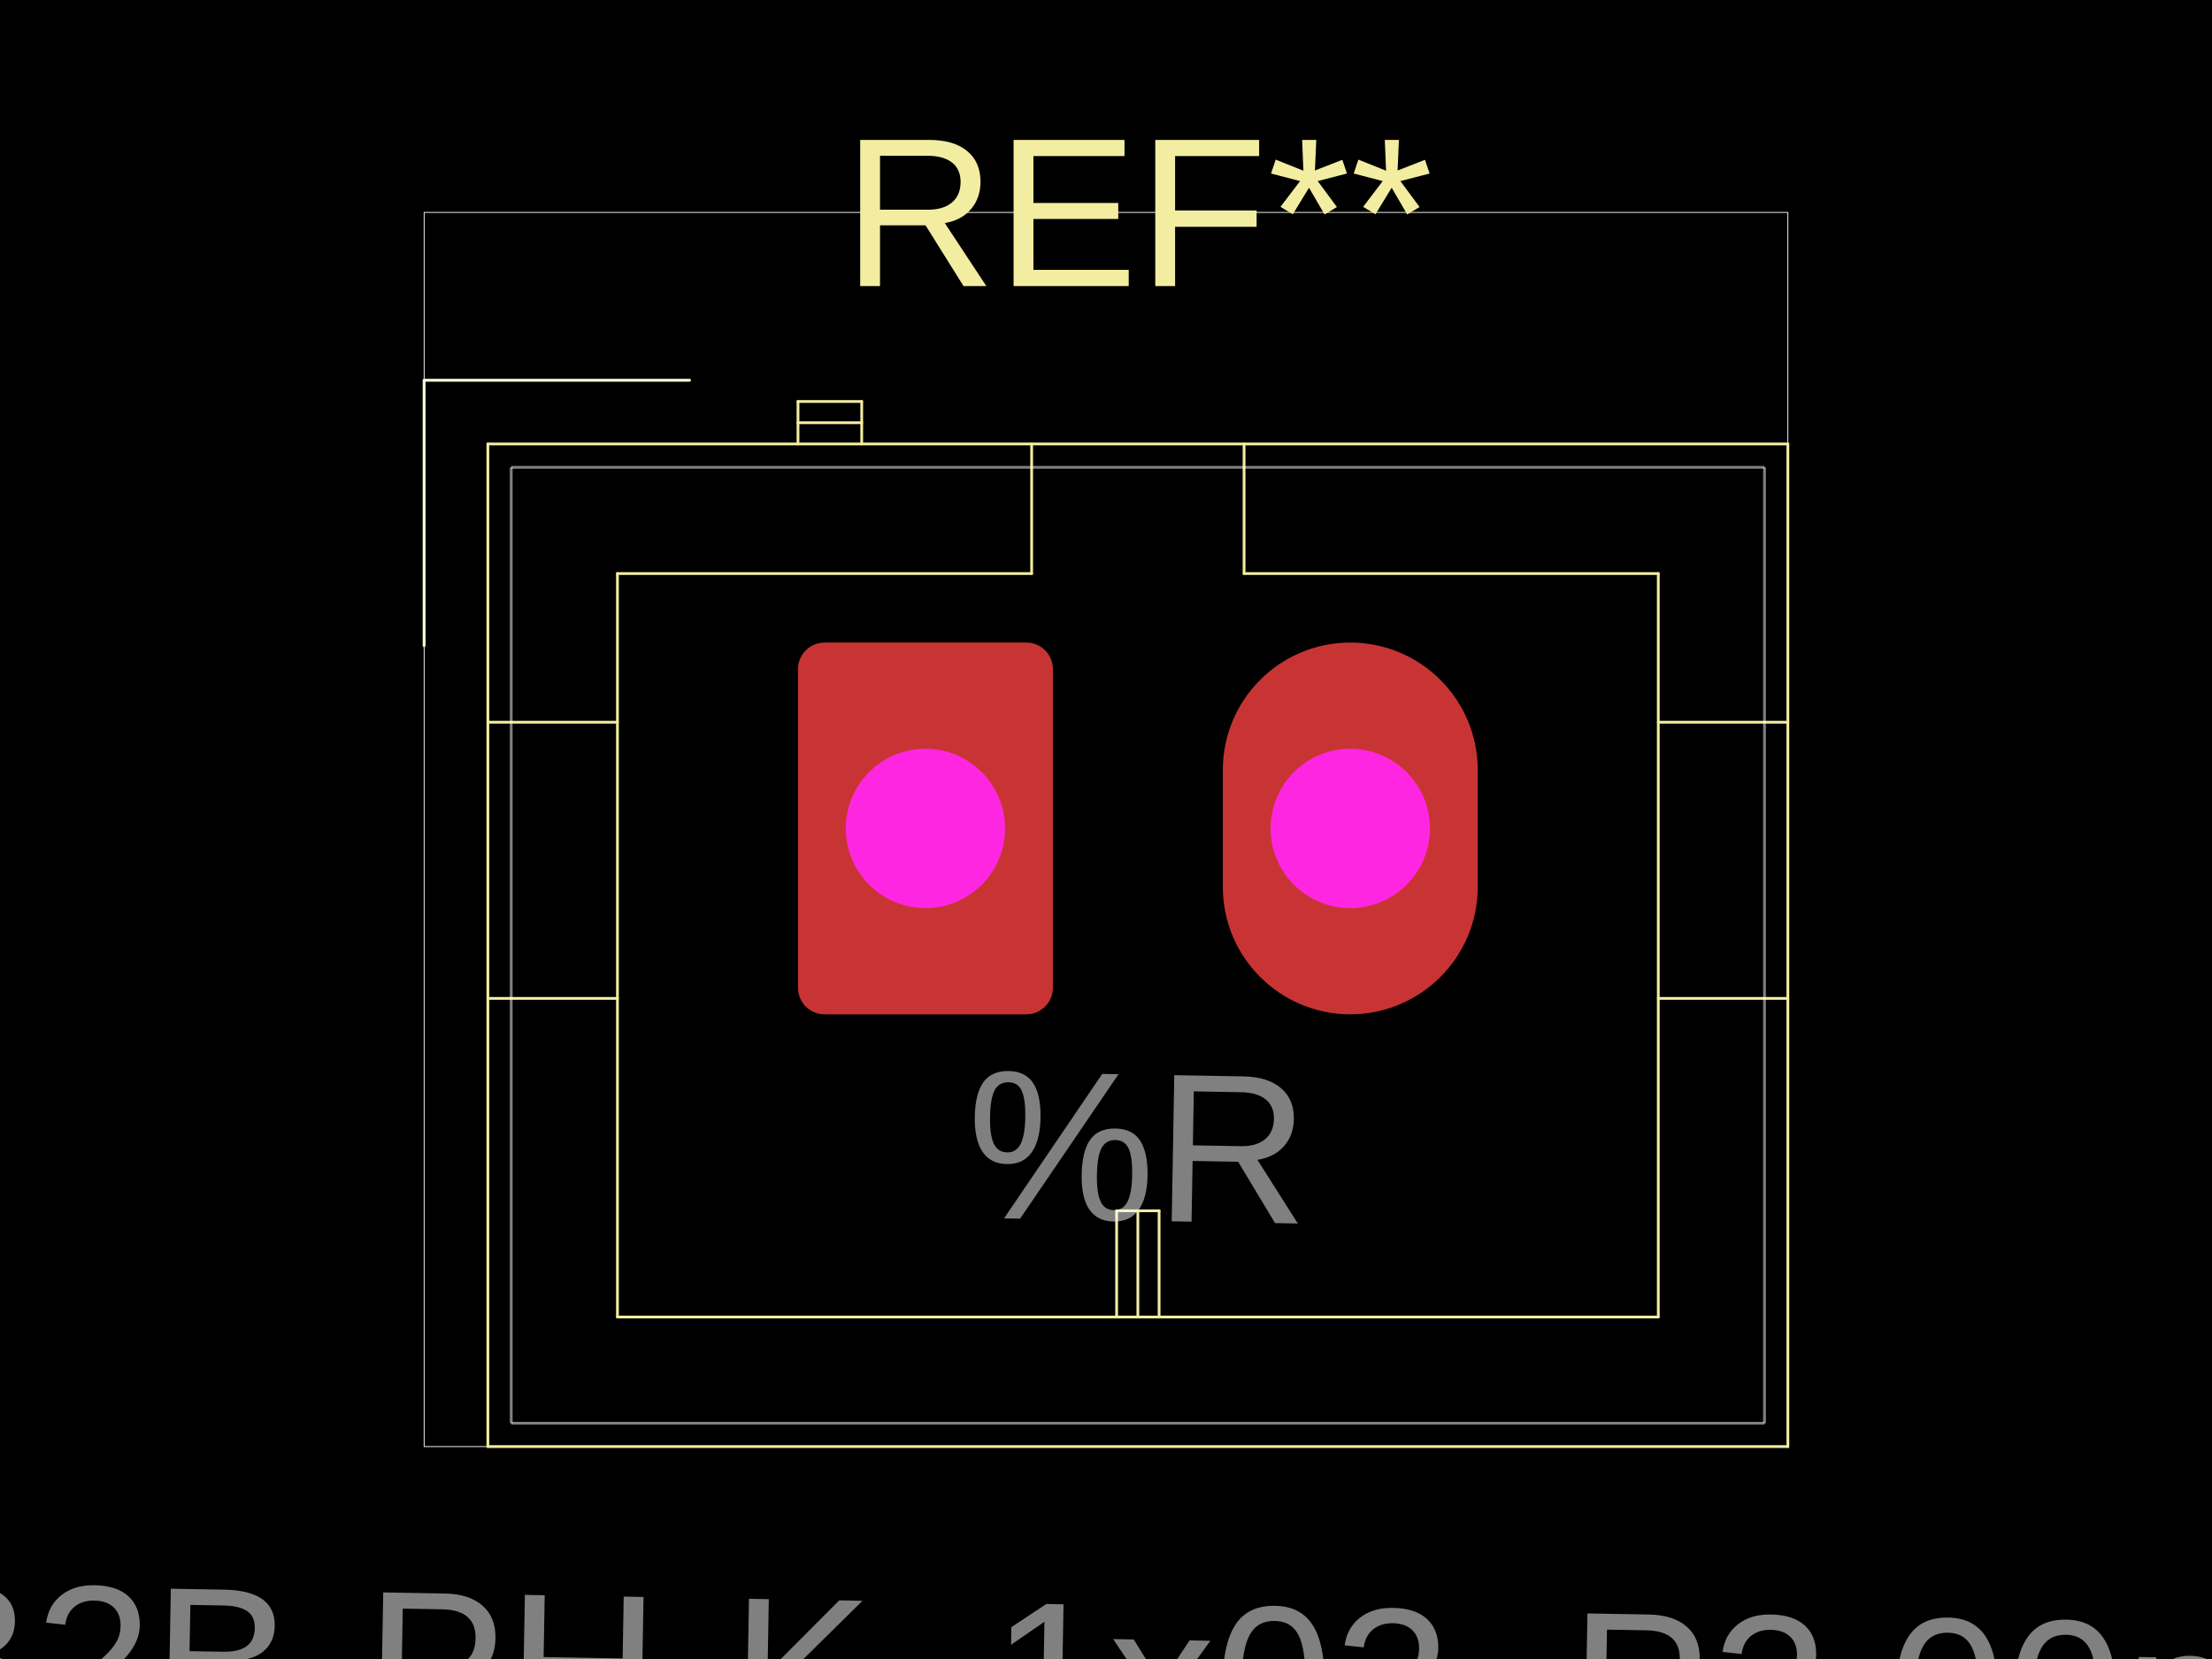
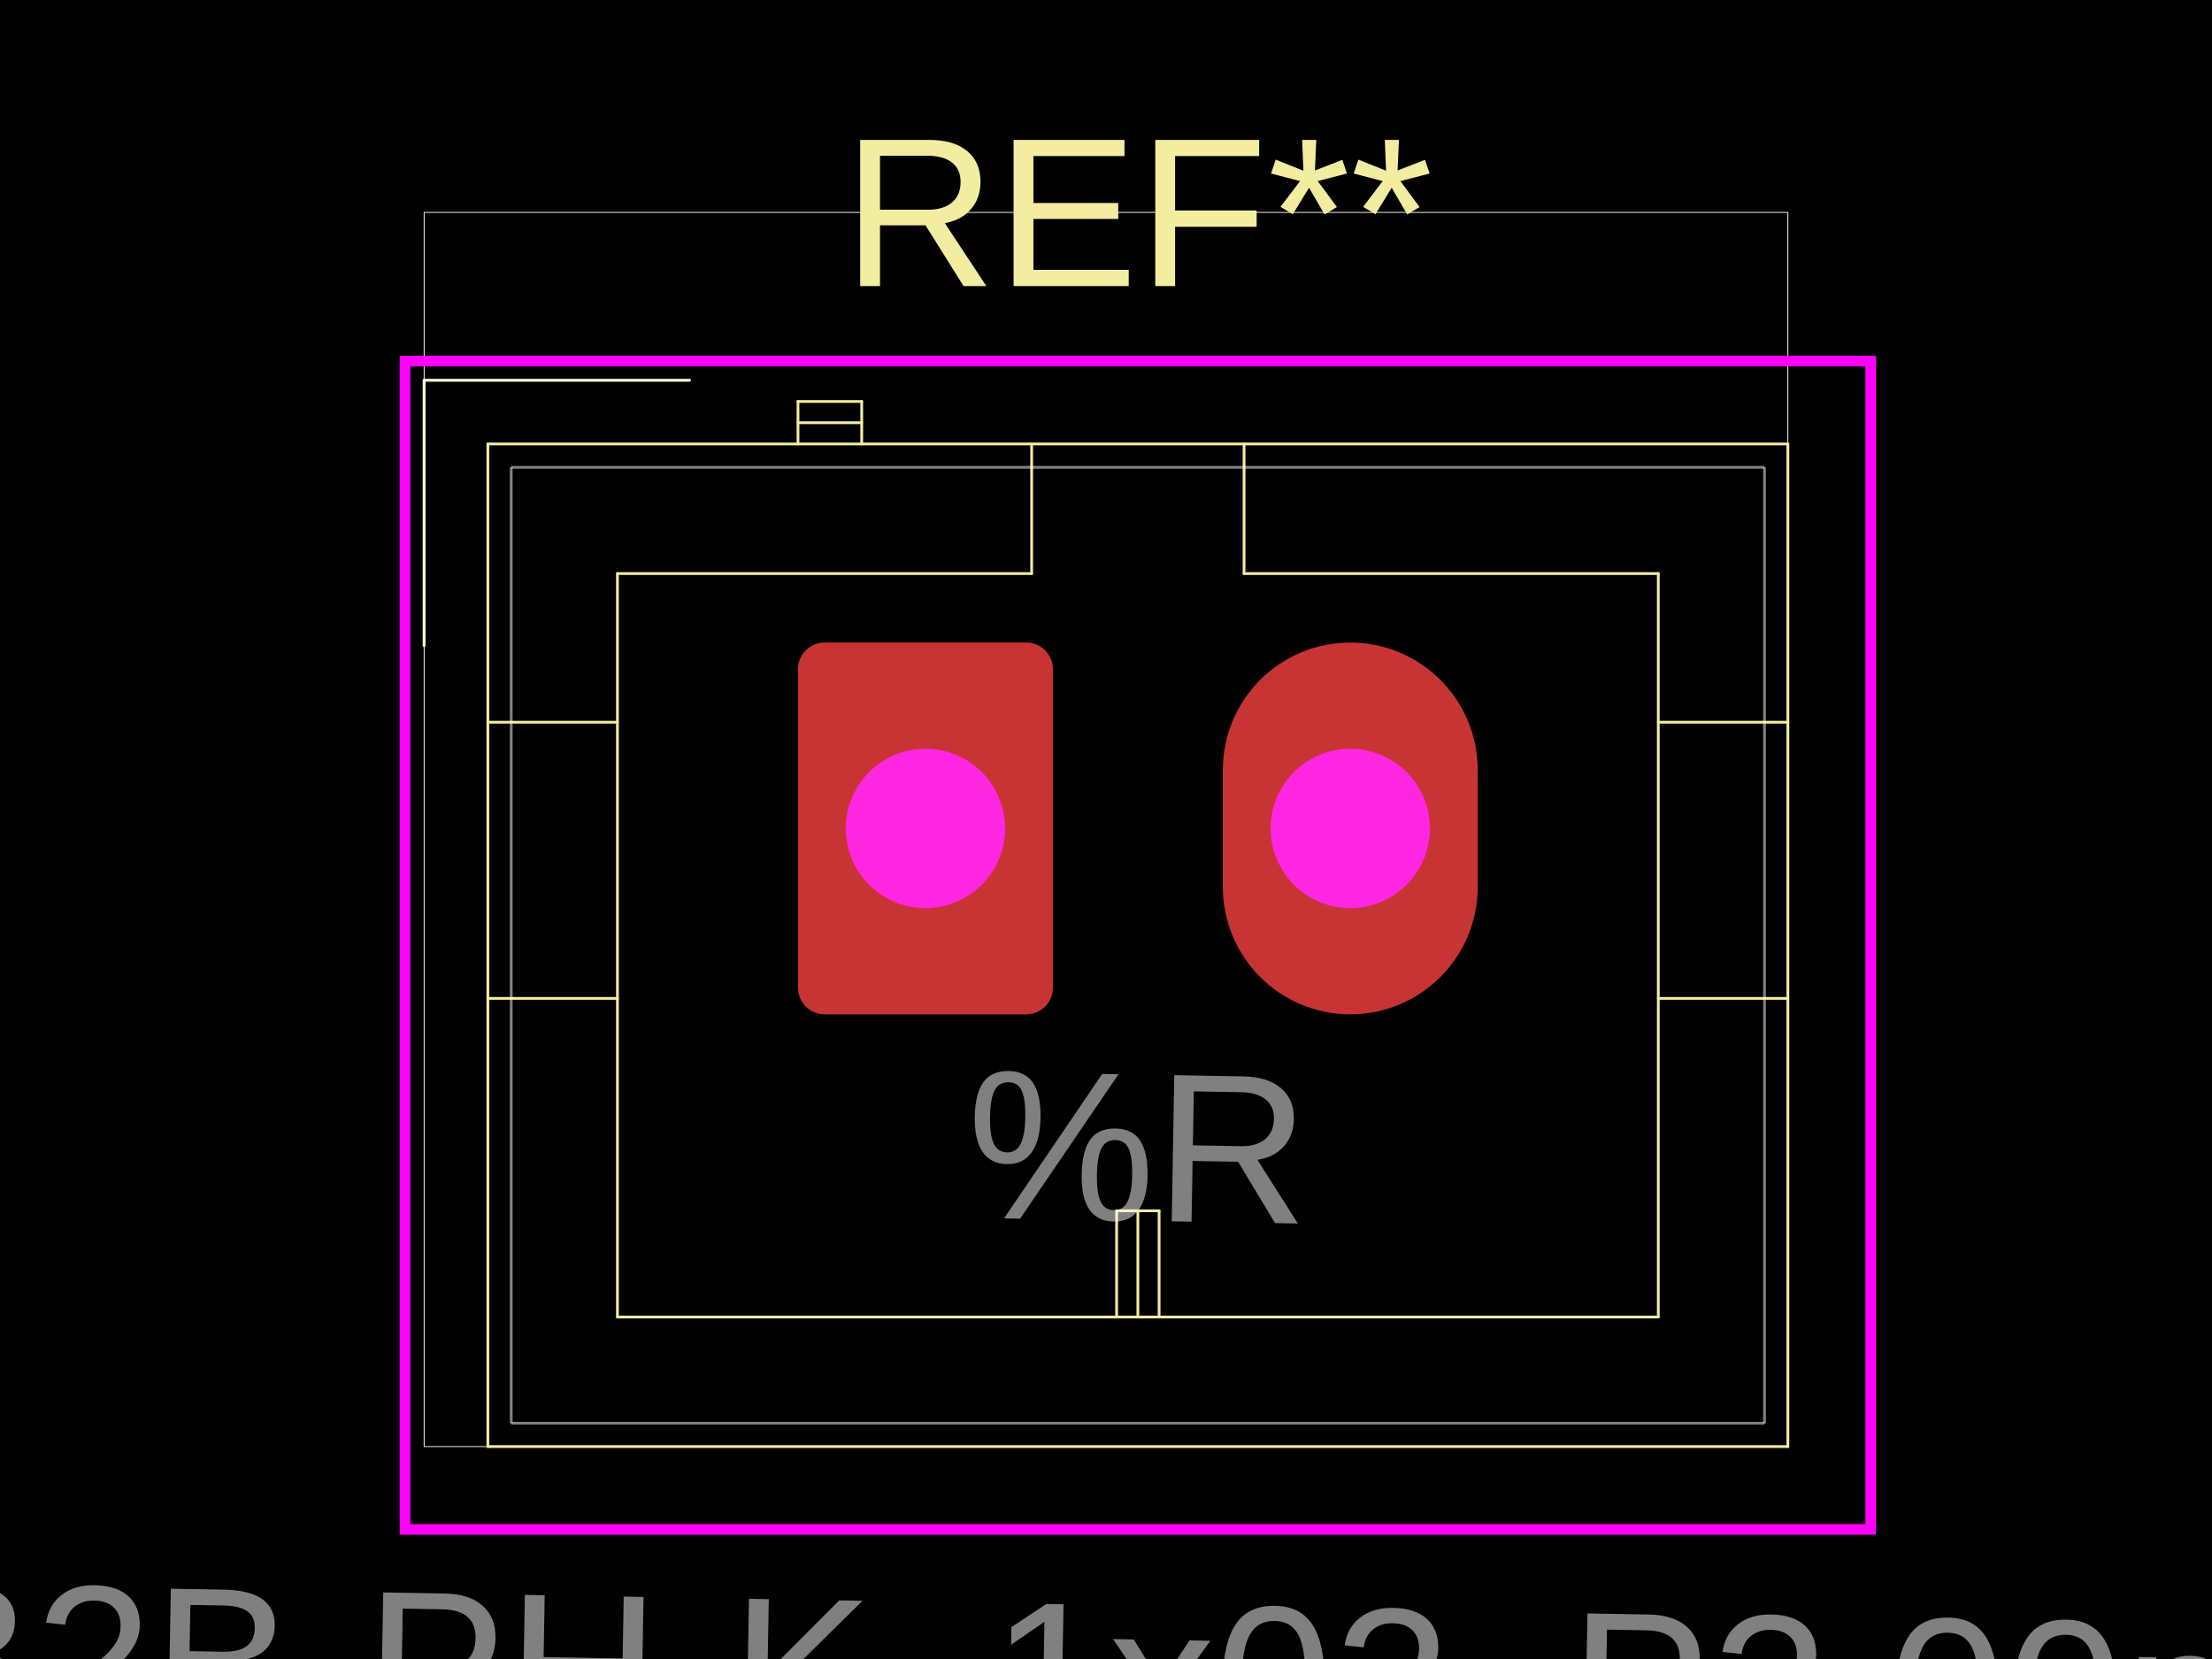
<svg xmlns="http://www.w3.org/2000/svg" width="800" height="600">
  <style />
  <rect class="boundary" x="0" y="0" fill="#000" width="800" height="600" data-type="pcb_background" data-pcb-layer="global" />
  <rect class="pcb-boundary" fill="none" stroke="#fff" stroke-width="0.3" x="153.393" y="76.825" width="493.214" height="446.351" data-type="pcb_boundary" data-pcb-layer="global" />
  <path class="pcb-silkscreen pcb-silkscreen-top" d="M 176.44 160.563 L 176.44 523.175" fill="none" stroke="#f2eda1" stroke-width="NaN" stroke-linecap="round" stroke-linejoin="round" data-pcb-component-id="pcb_component_0" data-pcb-silkscreen-path-id="pcb_silkscreen_path_0" data-type="pcb_silkscreen_path" data-pcb-layer="top" />
  <path class="pcb-silkscreen pcb-silkscreen-top" d="M 176.44 523.175 L 646.607 523.175" fill="none" stroke="#f2eda1" stroke-width="NaN" stroke-linecap="round" stroke-linejoin="round" data-pcb-component-id="pcb_component_0" data-pcb-silkscreen-path-id="pcb_silkscreen_path_1" data-type="pcb_silkscreen_path" data-pcb-layer="top" />
  <path class="pcb-silkscreen pcb-silkscreen-top" d="M 646.607 523.175 L 646.607 160.563" fill="none" stroke="#f2eda1" stroke-width="NaN" stroke-linecap="round" stroke-linejoin="round" data-pcb-component-id="pcb_component_0" data-pcb-silkscreen-path-id="pcb_silkscreen_path_2" data-type="pcb_silkscreen_path" data-pcb-layer="top" />
  <path class="pcb-silkscreen pcb-silkscreen-top" d="M 646.607 160.563 L 176.44 160.563" fill="none" stroke="#f2eda1" stroke-width="NaN" stroke-linecap="round" stroke-linejoin="round" data-pcb-component-id="pcb_component_0" data-pcb-silkscreen-path-id="pcb_silkscreen_path_3" data-type="pcb_silkscreen_path" data-pcb-layer="top" />
  <path class="pcb-silkscreen pcb-silkscreen-top" d="M 311.652 160.563 L 311.652 145.198" fill="none" stroke="#f2eda1" stroke-width="NaN" stroke-linecap="round" stroke-linejoin="round" data-pcb-component-id="pcb_component_0" data-pcb-silkscreen-path-id="pcb_silkscreen_path_4" data-type="pcb_silkscreen_path" data-pcb-layer="top" />
  <path class="pcb-silkscreen pcb-silkscreen-top" d="M 311.652 145.198 L 288.604 145.198" fill="none" stroke="#f2eda1" stroke-width="NaN" stroke-linecap="round" stroke-linejoin="round" data-pcb-component-id="pcb_component_0" data-pcb-silkscreen-path-id="pcb_silkscreen_path_5" data-type="pcb_silkscreen_path" data-pcb-layer="top" />
  <path class="pcb-silkscreen pcb-silkscreen-top" d="M 288.604 145.198 L 288.604 160.563" fill="none" stroke="#f2eda1" stroke-width="NaN" stroke-linecap="round" stroke-linejoin="round" data-pcb-component-id="pcb_component_0" data-pcb-silkscreen-path-id="pcb_silkscreen_path_6" data-type="pcb_silkscreen_path" data-pcb-layer="top" />
  <path class="pcb-silkscreen pcb-silkscreen-top" d="M 311.652 152.881 L 288.604 152.881" fill="none" stroke="#f2eda1" stroke-width="NaN" stroke-linecap="round" stroke-linejoin="round" data-pcb-component-id="pcb_component_0" data-pcb-silkscreen-path-id="pcb_silkscreen_path_7" data-type="pcb_silkscreen_path" data-pcb-layer="top" />
  <path class="pcb-silkscreen pcb-silkscreen-top" d="M 373.111 160.563 L 373.111 207.426" fill="none" stroke="#f2eda1" stroke-width="NaN" stroke-linecap="round" stroke-linejoin="round" data-pcb-component-id="pcb_component_0" data-pcb-silkscreen-path-id="pcb_silkscreen_path_8" data-type="pcb_silkscreen_path" data-pcb-layer="top" />
  <path class="pcb-silkscreen pcb-silkscreen-top" d="M 373.111 207.426 L 223.303 207.426" fill="none" stroke="#f2eda1" stroke-width="NaN" stroke-linecap="round" stroke-linejoin="round" data-pcb-component-id="pcb_component_0" data-pcb-silkscreen-path-id="pcb_silkscreen_path_9" data-type="pcb_silkscreen_path" data-pcb-layer="top" />
  <path class="pcb-silkscreen pcb-silkscreen-top" d="M 223.303 207.426 L 223.303 476.312" fill="none" stroke="#f2eda1" stroke-width="NaN" stroke-linecap="round" stroke-linejoin="round" data-pcb-component-id="pcb_component_0" data-pcb-silkscreen-path-id="pcb_silkscreen_path_10" data-type="pcb_silkscreen_path" data-pcb-layer="top" />
  <path class="pcb-silkscreen pcb-silkscreen-top" d="M 223.303 476.312 L 599.744 476.312" fill="none" stroke="#f2eda1" stroke-width="NaN" stroke-linecap="round" stroke-linejoin="round" data-pcb-component-id="pcb_component_0" data-pcb-silkscreen-path-id="pcb_silkscreen_path_11" data-type="pcb_silkscreen_path" data-pcb-layer="top" />
  <path class="pcb-silkscreen pcb-silkscreen-top" d="M 599.744 476.312 L 599.744 207.426" fill="none" stroke="#f2eda1" stroke-width="NaN" stroke-linecap="round" stroke-linejoin="round" data-pcb-component-id="pcb_component_0" data-pcb-silkscreen-path-id="pcb_silkscreen_path_12" data-type="pcb_silkscreen_path" data-pcb-layer="top" />
  <path class="pcb-silkscreen pcb-silkscreen-top" d="M 599.744 207.426 L 449.936 207.426" fill="none" stroke="#f2eda1" stroke-width="NaN" stroke-linecap="round" stroke-linejoin="round" data-pcb-component-id="pcb_component_0" data-pcb-silkscreen-path-id="pcb_silkscreen_path_13" data-type="pcb_silkscreen_path" data-pcb-layer="top" />
  <path class="pcb-silkscreen pcb-silkscreen-top" d="M 449.936 207.426 L 449.936 160.563" fill="none" stroke="#f2eda1" stroke-width="NaN" stroke-linecap="round" stroke-linejoin="round" data-pcb-component-id="pcb_component_0" data-pcb-silkscreen-path-id="pcb_silkscreen_path_14" data-type="pcb_silkscreen_path" data-pcb-layer="top" />
  <path class="pcb-silkscreen pcb-silkscreen-top" d="M 176.44 261.204 L 223.303 261.204" fill="none" stroke="#f2eda1" stroke-width="NaN" stroke-linecap="round" stroke-linejoin="round" data-pcb-component-id="pcb_component_0" data-pcb-silkscreen-path-id="pcb_silkscreen_path_15" data-type="pcb_silkscreen_path" data-pcb-layer="top" />
  <path class="pcb-silkscreen pcb-silkscreen-top" d="M 176.44 361.076 L 223.303 361.076" fill="none" stroke="#f2eda1" stroke-width="NaN" stroke-linecap="round" stroke-linejoin="round" data-pcb-component-id="pcb_component_0" data-pcb-silkscreen-path-id="pcb_silkscreen_path_16" data-type="pcb_silkscreen_path" data-pcb-layer="top" />
  <path class="pcb-silkscreen pcb-silkscreen-top" d="M 646.607 261.204 L 599.744 261.204" fill="none" stroke="#f2eda1" stroke-width="NaN" stroke-linecap="round" stroke-linejoin="round" data-pcb-component-id="pcb_component_0" data-pcb-silkscreen-path-id="pcb_silkscreen_path_17" data-type="pcb_silkscreen_path" data-pcb-layer="top" />
  <path class="pcb-silkscreen pcb-silkscreen-top" d="M 646.607 361.076 L 599.744 361.076" fill="none" stroke="#f2eda1" stroke-width="NaN" stroke-linecap="round" stroke-linejoin="round" data-pcb-component-id="pcb_component_0" data-pcb-silkscreen-path-id="pcb_silkscreen_path_18" data-type="pcb_silkscreen_path" data-pcb-layer="top" />
  <path class="pcb-silkscreen pcb-silkscreen-top" d="M 403.841 476.312 L 403.841 437.9" fill="none" stroke="#f2eda1" stroke-width="NaN" stroke-linecap="round" stroke-linejoin="round" data-pcb-component-id="pcb_component_0" data-pcb-silkscreen-path-id="pcb_silkscreen_path_19" data-type="pcb_silkscreen_path" data-pcb-layer="top" />
  <path class="pcb-silkscreen pcb-silkscreen-top" d="M 403.841 437.9 L 419.206 437.9" fill="none" stroke="#f2eda1" stroke-width="NaN" stroke-linecap="round" stroke-linejoin="round" data-pcb-component-id="pcb_component_0" data-pcb-silkscreen-path-id="pcb_silkscreen_path_20" data-type="pcb_silkscreen_path" data-pcb-layer="top" />
  <path class="pcb-silkscreen pcb-silkscreen-top" d="M 419.206 437.9 L 419.206 476.312" fill="none" stroke="#f2eda1" stroke-width="NaN" stroke-linecap="round" stroke-linejoin="round" data-pcb-component-id="pcb_component_0" data-pcb-silkscreen-path-id="pcb_silkscreen_path_21" data-type="pcb_silkscreen_path" data-pcb-layer="top" />
  <path class="pcb-silkscreen pcb-silkscreen-top" d="M 411.524 476.312 L 411.524 437.9" fill="none" stroke="#f2eda1" stroke-width="NaN" stroke-linecap="round" stroke-linejoin="round" data-pcb-component-id="pcb_component_0" data-pcb-silkscreen-path-id="pcb_silkscreen_path_22" data-type="pcb_silkscreen_path" data-pcb-layer="top" />
  <path class="pcb-silkscreen pcb-silkscreen-top" d="M 249.424 137.516 L 153.393 137.516" fill="none" stroke="#f2eda1" stroke-width="NaN" stroke-linecap="round" stroke-linejoin="round" data-pcb-component-id="pcb_component_0" data-pcb-silkscreen-path-id="pcb_silkscreen_path_23" data-type="pcb_silkscreen_path" data-pcb-layer="top" />
  <path class="pcb-silkscreen pcb-silkscreen-top" d="M 153.393 137.516 L 153.393 233.547" fill="none" stroke="#f2eda1" stroke-width="NaN" stroke-linecap="round" stroke-linejoin="round" data-pcb-component-id="pcb_component_0" data-pcb-silkscreen-path-id="pcb_silkscreen_path_24" data-type="pcb_silkscreen_path" data-pcb-layer="top" />
  <text x="0" y="0" dx="0" dy="0" fill="#f2eda1" font-family="Arial, sans-serif" font-size="76.825" text-anchor="middle" dominant-baseline="central" transform="matrix(1,0,0,1,411.5237,76.82458)" class="pcb-silkscreen-text pcb-silkscreen-top" data-pcb-silkscreen-text-id="pcb_component_0" stroke="none" data-type="pcb_silkscreen_text" data-pcb-layer="top">REF**</text>
+   <polygon points="146.479,130.602 146.479,553.137 676.569,553.137 676.569,130.602" class="pcb-courtyard-outline pcb-courtyard-top" data-pcb-courtyard-outline-id="pcb_courtyard_outline_0" data-type="pcb_courtyard_outline" data-pcb-layer="top" fill="none" stroke="#FF00FF" stroke-width="3.841" />
  <g data-type="pcb_plated_hole" data-pcb-layer="through">
    <rect class="pcb-hole-outer-pad" fill="rgb(200, 52, 52)" x="288.604" y="232.394" width="92.19" height="134.443" rx="9.603" ry="9.603" data-type="pcb_plated_hole" data-pcb-layer="top" />
    <circle class="pcb-hole-inner" fill="#FF26E2" cx="334.699" cy="299.616" r="28.809" data-type="pcb_plated_hole_drill" data-pcb-layer="drill" />
  </g>
  <g data-type="pcb_plated_hole" data-pcb-layer="through">
    <path class="pcb-hole-outer" fill="rgb(200, 52, 52)" d="M46.095,-21.127 v42.254 a46.095,46.095 0 0 1 -92.19,0 v-42.254 a46.095,46.095 0 0 1 92.19,0 z" transform="translate(488.3483 299.6159)" data-type="pcb_plated_hole" data-pcb-layer="top" />
    <path class="pcb-hole-inner" fill="#FF26E2" d="M-28.809,0 a28.809,28.809 0 0 1 57.618,0 a28.809,28.809 0 0 1 -57.618,0 z" transform="translate(488.3483 299.6159)" data-type="pcb_plated_hole_drill" data-pcb-layer="drill" />
  </g>
  <path class="pcb-fabrication-note-path" stroke="rgba(255,255,255,0.5)" fill="none" d="M 249.424 137.516 L 153.393 137.516" stroke-width="NaN" data-pcb-component-id="pcb_component_0" data-pcb-fabrication-note-path-id="undefined" data-type="pcb_fabrication_note_path" data-pcb-layer="overlay" />
  <path class="pcb-fabrication-note-path" stroke="rgba(255,255,255,0.5)" fill="none" d="M 153.393 137.516 L 153.393 233.547" stroke-width="NaN" data-pcb-component-id="pcb_component_0" data-pcb-fabrication-note-path-id="undefined" data-type="pcb_fabrication_note_path" data-pcb-layer="overlay" />
  <path class="pcb-fabrication-note-path" stroke="rgba(255,255,255,0.5)" fill="none" d="M 184.891 169.014 L 184.891 514.725" stroke-width="NaN" data-pcb-component-id="pcb_component_0" data-pcb-fabrication-note-path-id="undefined" data-type="pcb_fabrication_note_path" data-pcb-layer="overlay" />
  <path class="pcb-fabrication-note-path" stroke="rgba(255,255,255,0.5)" fill="none" d="M 184.891 514.725 L 638.156 514.725" stroke-width="NaN" data-pcb-component-id="pcb_component_0" data-pcb-fabrication-note-path-id="undefined" data-type="pcb_fabrication_note_path" data-pcb-layer="overlay" />
  <path class="pcb-fabrication-note-path" stroke="rgba(255,255,255,0.5)" fill="none" d="M 638.156 514.725 L 638.156 169.014" stroke-width="NaN" data-pcb-component-id="pcb_component_0" data-pcb-fabrication-note-path-id="undefined" data-type="pcb_fabrication_note_path" data-pcb-layer="overlay" />
  <path class="pcb-fabrication-note-path" stroke="rgba(255,255,255,0.5)" fill="none" d="M 638.156 169.014 L 184.891 169.014" stroke-width="NaN" data-pcb-component-id="pcb_component_0" data-pcb-fabrication-note-path-id="undefined" data-type="pcb_fabrication_note_path" data-pcb-layer="overlay" />
  <text x="0" y="0" font-family="Arial, sans-serif" font-size="76.825" text-anchor="middle" dominant-baseline="central" transform="matrix(0.9998477,0.01745241,-0.01745241,0.9998477,411.5237,606.9142)" class="pcb-fabrication-note-text" fill="rgba(255,255,255,0.5)" data-type="pcb_fabrication_note_text" data-pcb-layer="overlay">JST_PH_B2B-PH-K_1x02_P2.00mm_Vertical</text>
  <text x="0" y="0" font-family="Arial, sans-serif" font-size="76.825" text-anchor="middle" dominant-baseline="central" transform="matrix(0.9998477,0.01745241,-0.01745241,0.9998477,411.5237,414.8528)" class="pcb-fabrication-note-text" fill="rgba(255,255,255,0.5)" data-type="pcb_fabrication_note_text" data-pcb-layer="overlay">%R</text>
</svg>
